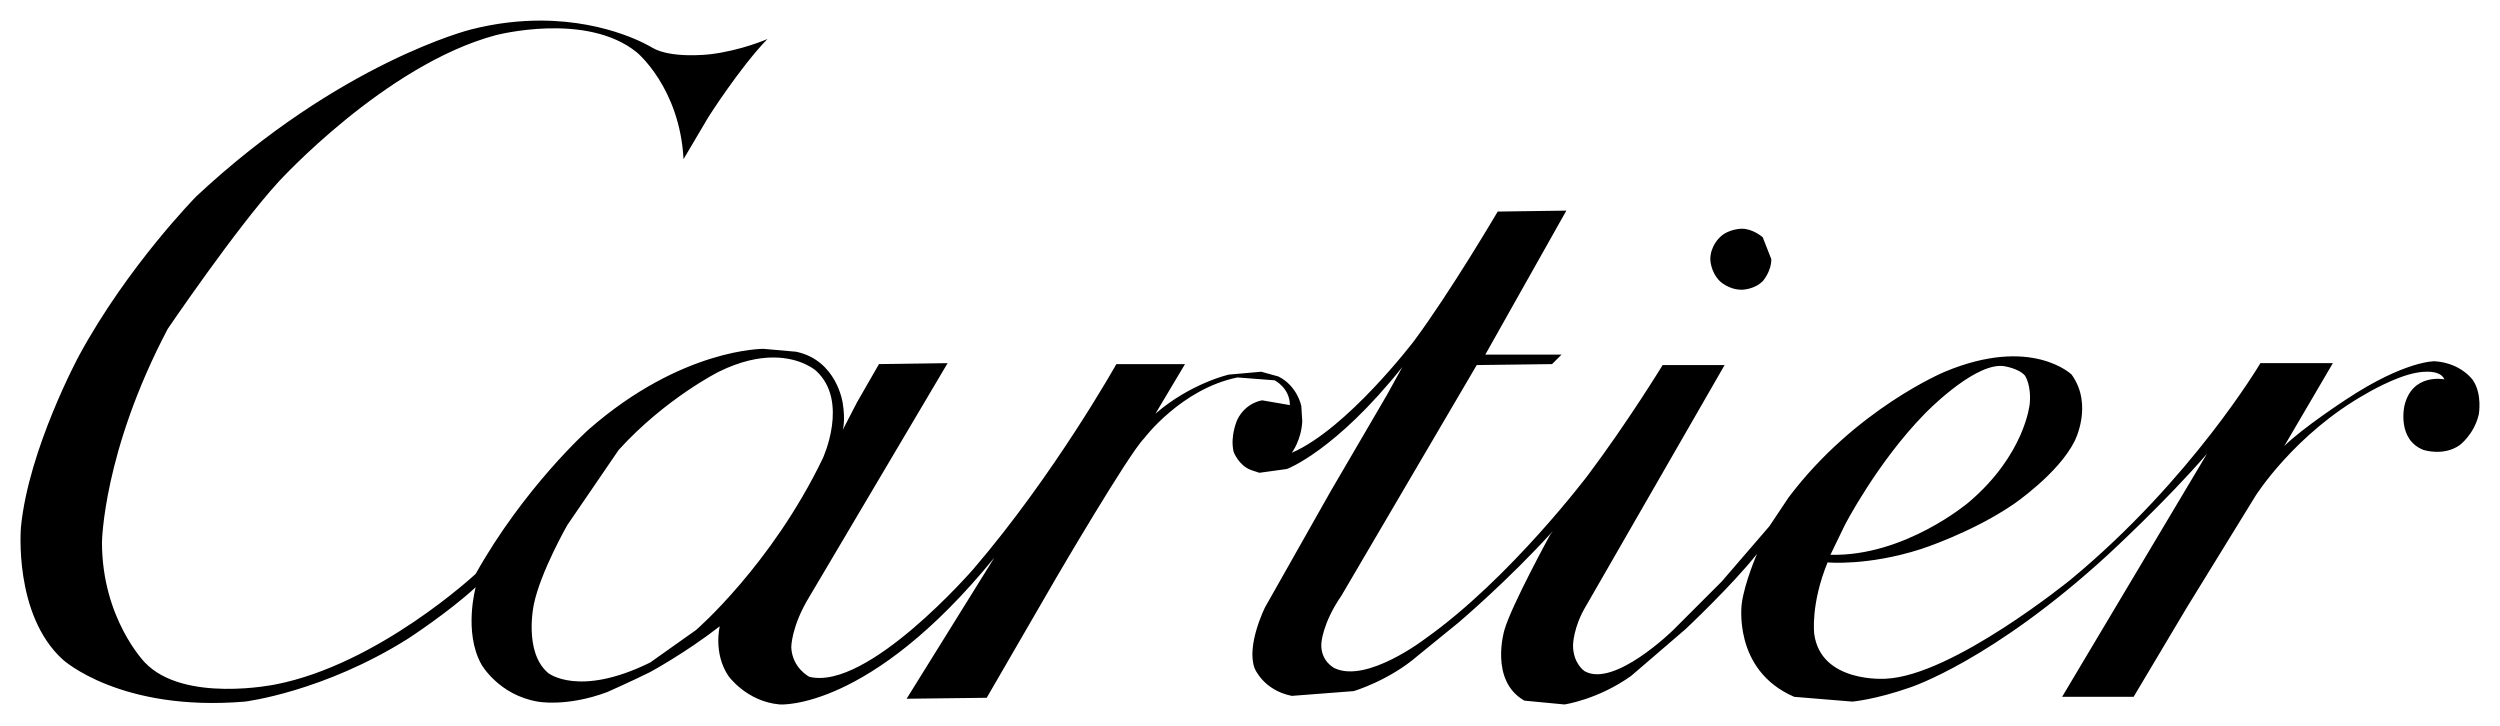
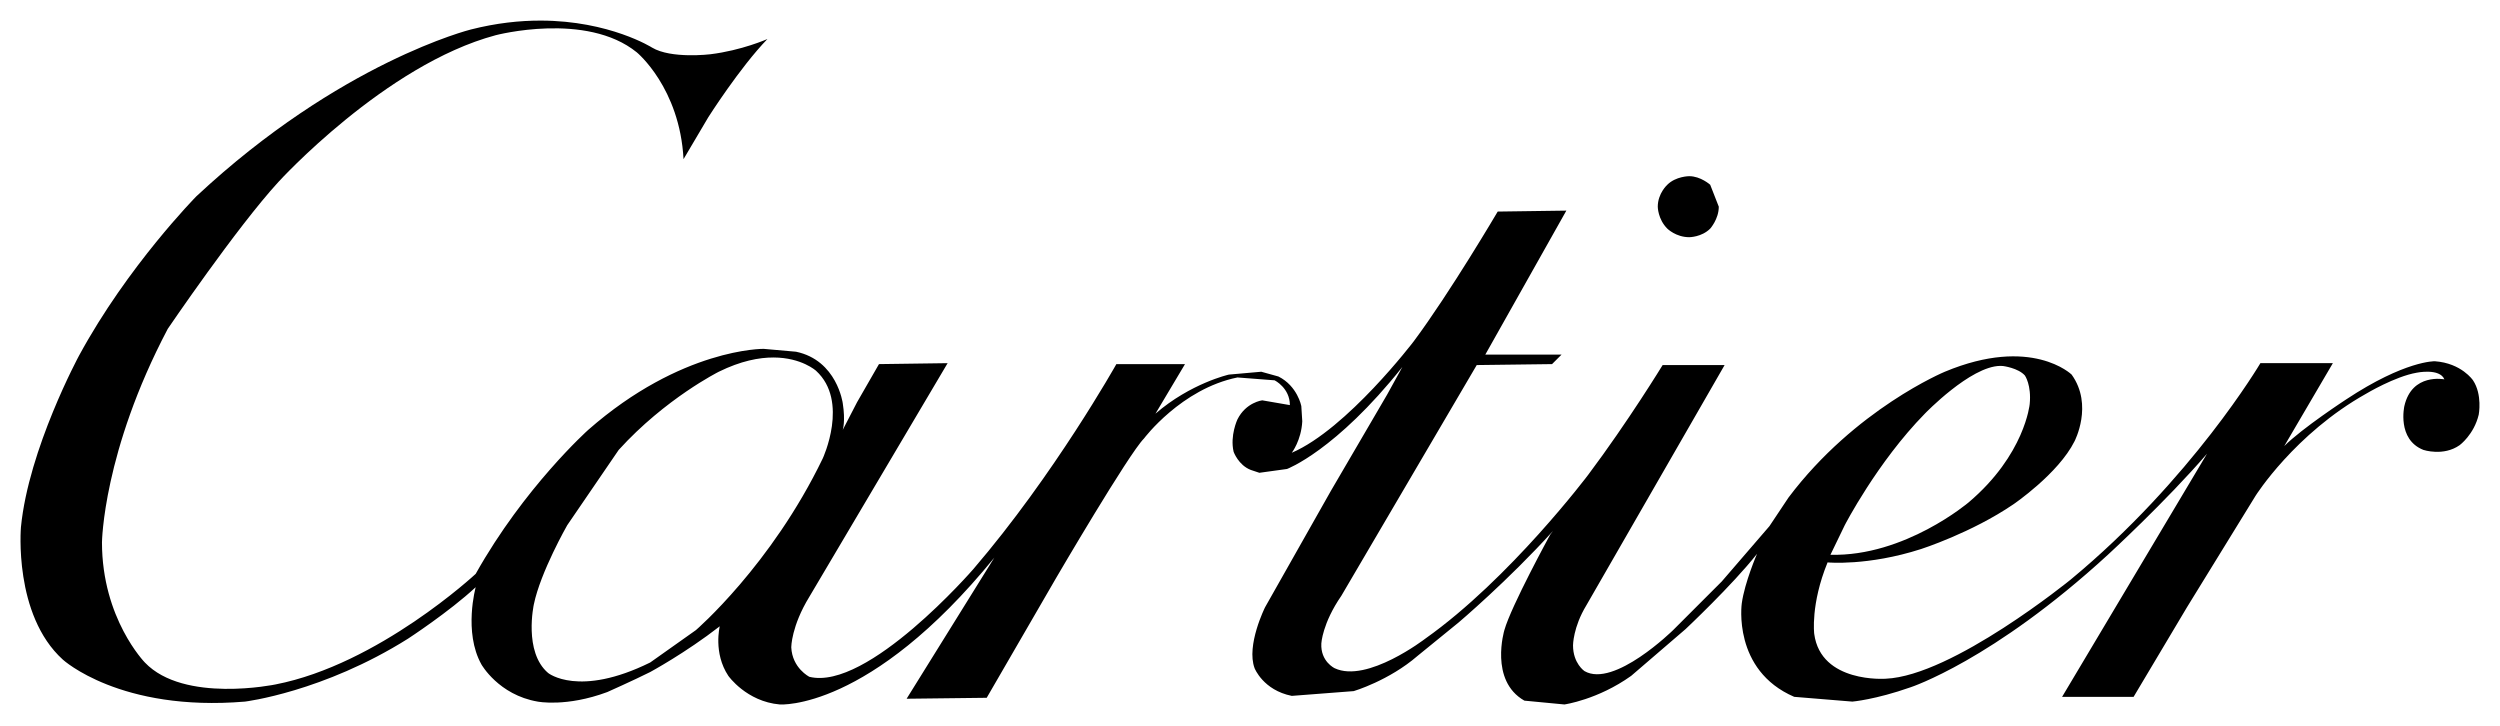
- <svg xmlns="http://www.w3.org/2000/svg" version="1.0" width="1024" height="297" viewBox="-21.521 -21.521 2622.274 760.4" id="svg2500">
-   <defs id="defs2502" />
-   <path d="M 545.849,0.001 C 523.794,-0.052 499.162,2.516 472.443,9.313 C 472.443,9.313 335.443,43.313 184.443,184.313 C 184.443,184.313 112.443,257.313 61.443,351.313 C 61.443,351.313 8.443,449.313 0.443,531.313 C 0.443,531.313 -7.557,623.313 44.443,670.313 C 44.443,670.313 104.443,725.313 235.443,714.313 C 235.443,714.313 317.443,704.313 406.443,648.313 C 406.443,648.313 449.443,620.313 477.443,594.313 C 477.443,594.313 464.443,641.313 483.443,675.313 C 483.443,675.313 501.443,707.313 542.443,714.313 C 542.443,714.313 572.443,720.313 615.443,704.313 C 615.443,704.313 642.443,692.313 660.443,683.313 C 660.443,683.313 697.443,663.313 733.443,635.313 C 733.443,635.313 726.443,663.313 742.443,687.313 C 742.443,687.313 761.443,714.313 796.443,717.313 C 796.443,717.313 890.443,724.313 1021.443,563.313 L 929.443,711.313 L 1013.443,710.313 L 1086.443,584.313 C 1086.443,584.313 1162.443,454.313 1178.443,438.313 C 1178.443,438.313 1217.443,386.313 1276.443,374.313 L 1315.443,377.313 C 1315.443,377.313 1331.443,385.313 1331.443,403.313 L 1302.443,398.313 C 1302.443,398.313 1285.443,400.313 1276.443,418.313 C 1276.443,418.313 1268.443,435.313 1272.443,452.313 C 1272.443,452.313 1277.443,466.313 1290.443,471.313 L 1299.443,474.313 L 1328.443,470.313 C 1328.443,470.313 1379.443,451.313 1449.443,363.313 L 1433.443,392.313 L 1374.443,493.313 L 1305.443,615.313 C 1305.443,615.313 1285.443,655.313 1294.443,679.313 C 1294.443,679.313 1303.443,702.313 1333.443,708.313 L 1398.443,703.313 C 1398.443,703.313 1435.443,692.313 1465.443,666.313 L 1508.443,631.313 C 1508.443,631.313 1560.443,587.313 1607.443,535.313 L 1604.443,539.313 C 1604.443,539.313 1563.443,614.313 1556.443,639.313 C 1556.443,639.313 1540.443,692.313 1577.443,713.313 L 1619.443,717.313 C 1619.443,717.313 1654.443,712.313 1689.443,687.313 L 1746.443,638.313 C 1746.443,638.313 1795.443,592.313 1821.443,559.313 C 1821.443,559.313 1808.443,589.313 1805.443,611.313 C 1805.443,611.313 1795.443,681.313 1860.443,709.313 L 1921.443,714.313 C 1921.443,714.313 1945.443,712.313 1982.443,699.313 C 1982.443,699.313 2068.443,671.313 2189.443,560.313 C 2189.443,560.313 2250.443,504.313 2293.443,454.313 L 2141.443,709.313 L 2216.443,709.313 L 2272.443,615.313 L 2344.443,498.313 C 2344.443,498.313 2385.443,433.313 2460.443,391.313 C 2460.443,391.313 2490.443,373.313 2513.443,369.313 C 2513.443,369.313 2537.443,364.313 2542.443,376.313 C 2542.443,376.313 2508.443,369.313 2500.443,404.313 C 2500.443,404.313 2492.443,439.313 2520.443,450.313 C 2520.443,450.313 2541.443,457.313 2558.443,445.313 C 2558.443,445.313 2573.443,434.313 2578.443,413.313 C 2578.443,413.313 2582.443,392.313 2572.443,377.313 C 2572.443,377.313 2560.443,359.313 2532.443,357.313 C 2532.443,357.313 2501.443,356.313 2439.443,397.313 C 2439.443,397.313 2393.443,427.313 2374.443,446.313 L 2425.443,359.313 L 2349.443,359.313 C 2349.443,359.313 2277.443,481.313 2150.443,586.313 C 2150.443,586.313 2026.443,687.313 1956.443,690.313 C 1956.443,690.313 1888.443,695.313 1881.443,643.313 C 1881.443,643.313 1877.443,612.313 1895.443,568.313 C 1895.443,568.313 1937.443,572.313 1993.443,554.313 C 1993.443,554.313 2046.443,537.313 2090.443,507.313 C 2090.443,507.313 2137.443,475.313 2154.443,441.313 C 2154.443,441.313 2174.443,403.313 2151.443,371.313 C 2151.443,371.313 2109.443,330.313 2018.443,368.313 C 2018.443,368.313 1924.443,407.313 1854.443,500.313 L 1836.443,527.313 L 1834.443,530.313 L 1784.443,588.313 L 1733.443,639.313 C 1733.443,639.313 1671.443,700.313 1640.443,682.313 C 1640.443,682.313 1628.443,674.313 1628.443,655.313 C 1628.443,655.313 1628.443,636.313 1642.443,613.313 L 1787.443,361.313 L 1722.443,361.313 C 1722.443,361.313 1686.443,420.313 1644.443,476.313 C 1644.443,476.313 1562.443,585.313 1473.443,648.313 C 1473.443,648.313 1412.443,695.313 1378.443,679.313 C 1378.443,679.313 1363.443,672.313 1364.443,653.313 C 1364.443,653.313 1365.443,632.313 1385.443,603.313 L 1527.443,361.313 L 1606.443,360.313 L 1616.443,350.313 L 1536.443,350.313 L 1621.443,199.313 L 1549.443,200.313 C 1549.443,200.313 1499.443,285.313 1461.443,336.313 C 1461.443,336.313 1391.443,428.313 1333.443,453.313 C 1333.443,453.313 1343.443,440.313 1344.443,420.313 L 1343.443,404.313 C 1343.443,404.313 1339.443,383.313 1319.443,373.313 L 1301.443,368.313 L 1267.443,371.313 C 1267.443,371.313 1227.443,380.313 1190.443,412.313 L 1221.443,360.313 L 1149.443,360.313 C 1149.443,360.313 1084.443,476.313 999.443,575.313 C 999.443,575.313 888.443,703.313 827.443,688.313 C 827.443,688.313 809.443,679.313 808.443,657.313 C 808.443,657.313 808.443,635.313 827.443,604.313 L 972.443,359.313 L 900.443,360.313 L 877.443,400.313 L 862.443,429.313 C 862.443,429.313 865.443,420.313 862.443,401.313 C 862.443,401.313 856.443,356.313 813.443,347.313 L 779.443,344.313 C 779.443,344.313 693.443,343.313 595.443,429.313 C 595.443,429.313 528.443,489.313 477.443,580.313 C 477.443,580.313 375.443,675.313 267.443,696.313 C 267.443,696.313 171.443,716.313 130.443,673.313 C 130.443,673.313 85.443,627.313 85.443,547.313 C 85.443,547.313 86.443,452.313 154.443,323.313 C 154.443,323.313 226.443,217.313 270.443,169.313 C 270.443,169.313 382.443,46.313 498.443,15.313 C 498.443,15.313 593.443,-9.687 646.443,33.313 C 646.443,33.313 691.443,70.313 695.443,145.313 L 721.443,101.313 C 721.443,101.313 754.443,49.313 783.443,19.313 C 783.443,19.313 756.443,31.313 723.443,35.313 C 723.443,35.313 682.443,40.313 662.443,28.313 C 662.443,28.313 617.895,0.175 545.849,0.001 z M 790.068,353.376 C 819.367,353.524 834.443,367.313 834.443,367.313 C 869.443,399.313 841.443,459.313 841.443,459.313 C 787.443,571.313 708.443,639.313 708.443,639.313 L 660.443,673.313 C 585.443,710.313 553.443,684.313 553.443,684.313 C 527.443,662.313 538.443,612.313 538.443,612.313 C 545.443,578.313 573.443,529.313 573.443,529.313 L 627.443,450.313 C 676.443,396.313 732.443,368.313 732.443,368.313 C 755.474,356.97 774.721,353.298 790.068,353.376 z M 2076.474,362.188 C 2077.48,362.176 2078.474,362.219 2079.443,362.313 C 2079.443,362.313 2095.443,364.313 2102.443,372.313 C 2102.443,372.313 2109.443,382.313 2107.443,402.313 C 2107.443,402.313 2102.443,455.313 2043.443,505.313 C 2043.443,505.313 1976.443,562.313 1898.443,560.313 L 1913.443,529.313 C 1913.443,529.313 1947.443,463.313 1997.443,412.313 C 1997.443,412.313 2045.299,362.57 2076.474,362.188 z" id="path2450" style="fill:#000000;stroke:none" />
-   <path d="M 1772.443,250.304 C 1772.443,250.304 1772.443,263.304 1782.443,273.304 C 1782.443,273.304 1791.443,282.304 1805.443,282.304 C 1805.443,282.304 1818.443,282.304 1827.443,273.304 C 1827.443,273.304 1836.443,263.304 1836.443,250.304 L 1827.443,227.304 C 1827.443,227.304 1817.443,218.304 1805.443,218.304 C 1805.443,218.304 1791.443,218.304 1782.443,227.304 C 1782.443,227.304 1772.443,236.304 1772.443,250.304" id="path2454" style="fill:#000000;stroke:none" />
+ <svg xmlns="http://www.w3.org/2000/svg" version="1.1" id="svg2500" x="0px" y="0px" width="1024px" height="297px" viewBox="0 0 1024 297" enable-background="new 0 0 1024 297" xml:space="preserve">
+   <path id="path2450" d="M221.558,8.436c-8.612-0.021-18.231,0.982-28.665,3.637c0,0-53.499,13.277-112.464,68.337  c0,0-28.116,28.507-48.032,65.214c0,0-20.696,38.269-23.82,70.289c0,0-3.124,35.927,17.182,54.28c0,0,23.43,21.478,74.585,17.182  c0,0,32.021-3.905,66.775-25.772c0,0,16.792-10.935,27.726-21.088c0,0-5.076,18.354,2.343,31.631c0,0,7.029,12.496,23.04,15.229  c0,0,11.715,2.343,28.506-3.905c0,0,10.543-4.686,17.573-8.2c0,0,14.448-7.81,28.506-18.744c0,0-2.733,10.935,3.515,20.306  c0,0,7.419,10.544,21.087,11.716c0,0,36.707,2.733,87.862-60.138l-35.926,57.795l32.802-0.391l28.507-49.203  c0,0,29.679-50.766,35.926-57.014c0,0,15.229-20.306,38.27-24.991l15.229,1.171c0,0,6.248,3.124,6.248,10.153l-11.324-1.952  c0,0-6.638,0.78-10.153,7.81c0,0-3.125,6.638-1.562,13.276c0,0,1.952,5.468,7.028,7.42l3.514,1.172l11.324-1.563  c0,0,19.916-7.42,47.251-41.783l-6.248,11.324l-23.04,39.441l-26.944,47.641c0,0-7.809,15.619-4.295,24.992  c0,0,3.515,8.98,15.229,11.324l25.382-1.953c0,0,14.449-4.295,26.164-14.448l16.791-13.667c0,0,20.307-17.182,38.66-37.488  l-1.172,1.563c0,0-16.011,29.287-18.744,39.05c0-0.001-6.248,20.696,8.201,28.896l16.4,1.563c0,0,13.668-1.952,27.335-11.716  l22.259-19.134c0,0,19.135-17.964,29.289-30.85c0,0-5.078,11.715-6.249,20.306c0,0-3.905,27.336,21.478,38.27l23.82,1.952  c0,0,9.373-0.78,23.82-5.857c0,0,33.584-10.935,80.834-54.279c0,0,23.82-21.868,40.613-41.394l-59.357,99.578h29.287l21.869-36.707  l28.115-45.689c0,0,16.012-25.382,45.299-41.783c0,0,11.715-7.028,20.697-8.591c0,0,9.371-1.952,11.324,2.733  c0,0-13.277-2.733-16.402,10.935c0,0-3.123,13.667,7.811,17.963c0,0,8.201,2.733,14.84-1.952c0,0,5.857-4.296,7.809-12.496  c0,0,1.563-8.201-2.342-14.059c0,0-4.686-7.028-15.621-7.81c0,0-12.105-0.39-36.316,15.62c0,0-17.963,11.715-25.383,19.134  l19.916-33.973h-29.678c0,0-28.115,47.641-77.709,88.644c0,0-48.422,39.439-75.758,40.611c0,0-26.555,1.953-29.287-18.354  c0,0-1.563-12.105,5.467-29.287c0,0,16.4,1.562,38.27-5.467c0,0,20.695-6.639,37.877-18.354c0,0,18.354-12.496,24.992-25.773  c0,0,7.811-14.839-1.17-27.335c0,0-16.402-16.01-51.938-1.172c0,0-36.707,15.229-64.043,51.546l-7.027,10.544l-0.781,1.171  l-19.526,22.649l-19.915,19.916c0-0.001-24.211,23.82-36.316,16.791c0,0-4.687-3.124-4.687-10.544c0,0,0-7.419,5.467-16.4  l56.623-98.406h-25.383c0,0-14.058,23.039-30.459,44.908c0,0-32.021,42.564-66.775,67.166c0,0-23.82,18.354-37.098,12.105  c0,0-5.857-2.734-5.467-10.153c0,0,0.391-8.2,8.2-19.524l55.451-94.502l30.85-0.391l3.905-3.904h-31.24l33.192-58.966l-28.116,0.391  c0,0-19.524,33.193-34.364,53.108c0,0-27.335,35.926-49.983,45.688c0,0,3.904-5.076,4.295-12.887l-0.391-6.247  c0,0-1.562-8.2-9.371-12.105l-7.029-1.953l-13.277,1.172c0,0-15.62,3.515-30.068,16.011l12.105-20.307h-28.116  c0,0-25.383,45.299-58.575,83.958c0,0-43.346,49.983-67.166,44.126c0,0-7.029-3.514-7.419-12.105c0,0,0-8.591,7.419-20.696  l56.623-95.672l-28.116,0.39l-8.981,15.62l-5.857,11.325c0,0,1.171-3.516,0-10.935c0,0-2.344-17.572-19.135-21.086l-13.277-1.172  c0,0-33.583-0.39-71.852,33.193c0,0-26.164,23.43-46.079,58.965c0,0-39.831,37.098-82.005,45.299c0,0-37.488,7.81-53.499-8.982  c0,0-17.573-17.963-17.573-49.203c0,0,0.391-37.098,26.945-87.471c0,0,28.116-41.393,45.298-60.137c0,0,43.736-48.032,89.034-60.137  c0,0,37.098-9.762,57.794,7.029c0,0,17.573,14.448,19.135,43.736l10.153-17.182c0,0,12.887-20.306,24.211-32.021  c0,0-10.544,4.686-23.43,6.248c0,0-16.011,1.953-23.821-2.733C267.088,19.492,249.692,8.504,221.558,8.436z M316.926,146.429  c11.441,0.058,17.328,5.443,17.328,5.443c13.668,12.495,2.733,35.926,2.733,35.926c-21.087,43.736-51.936,70.289-51.936,70.29  l-18.744,13.276c-29.288,14.449-41.784,4.296-41.784,4.296c-10.153-8.591-5.857-28.116-5.857-28.116  c2.733-13.277,13.667-32.412,13.667-32.411l21.087-30.85c19.135-21.087,41.002-32.021,41.002-32.021  C303.417,147.833,310.933,146.399,316.926,146.429z M819.27,149.87c0.393-0.005,0.779,0.013,1.158,0.049  c0,0,6.248,0.781,8.982,3.905c0,0,2.732,3.905,1.951,11.715c0,0-1.951,20.696-24.992,40.222c0,0-26.162,22.258-56.621,21.478  l5.857-12.105c0-0.001,13.277-25.773,32.801-45.688C788.406,169.444,807.096,150.02,819.27,149.87z" />
+   <path id="path2454" d="M679.023,84.659c0,0,0,5.077,3.905,8.982c0,0,3.515,3.514,8.981,3.514c0,0,5.076,0,8.591-3.514  c0,0,3.515-3.905,3.515-8.982l-3.515-8.981c0,0-3.905-3.514-8.591-3.514c0,0-5.467,0-8.981,3.514  C682.929,75.677,679.023,79.192,679.023,84.659" />
</svg>
